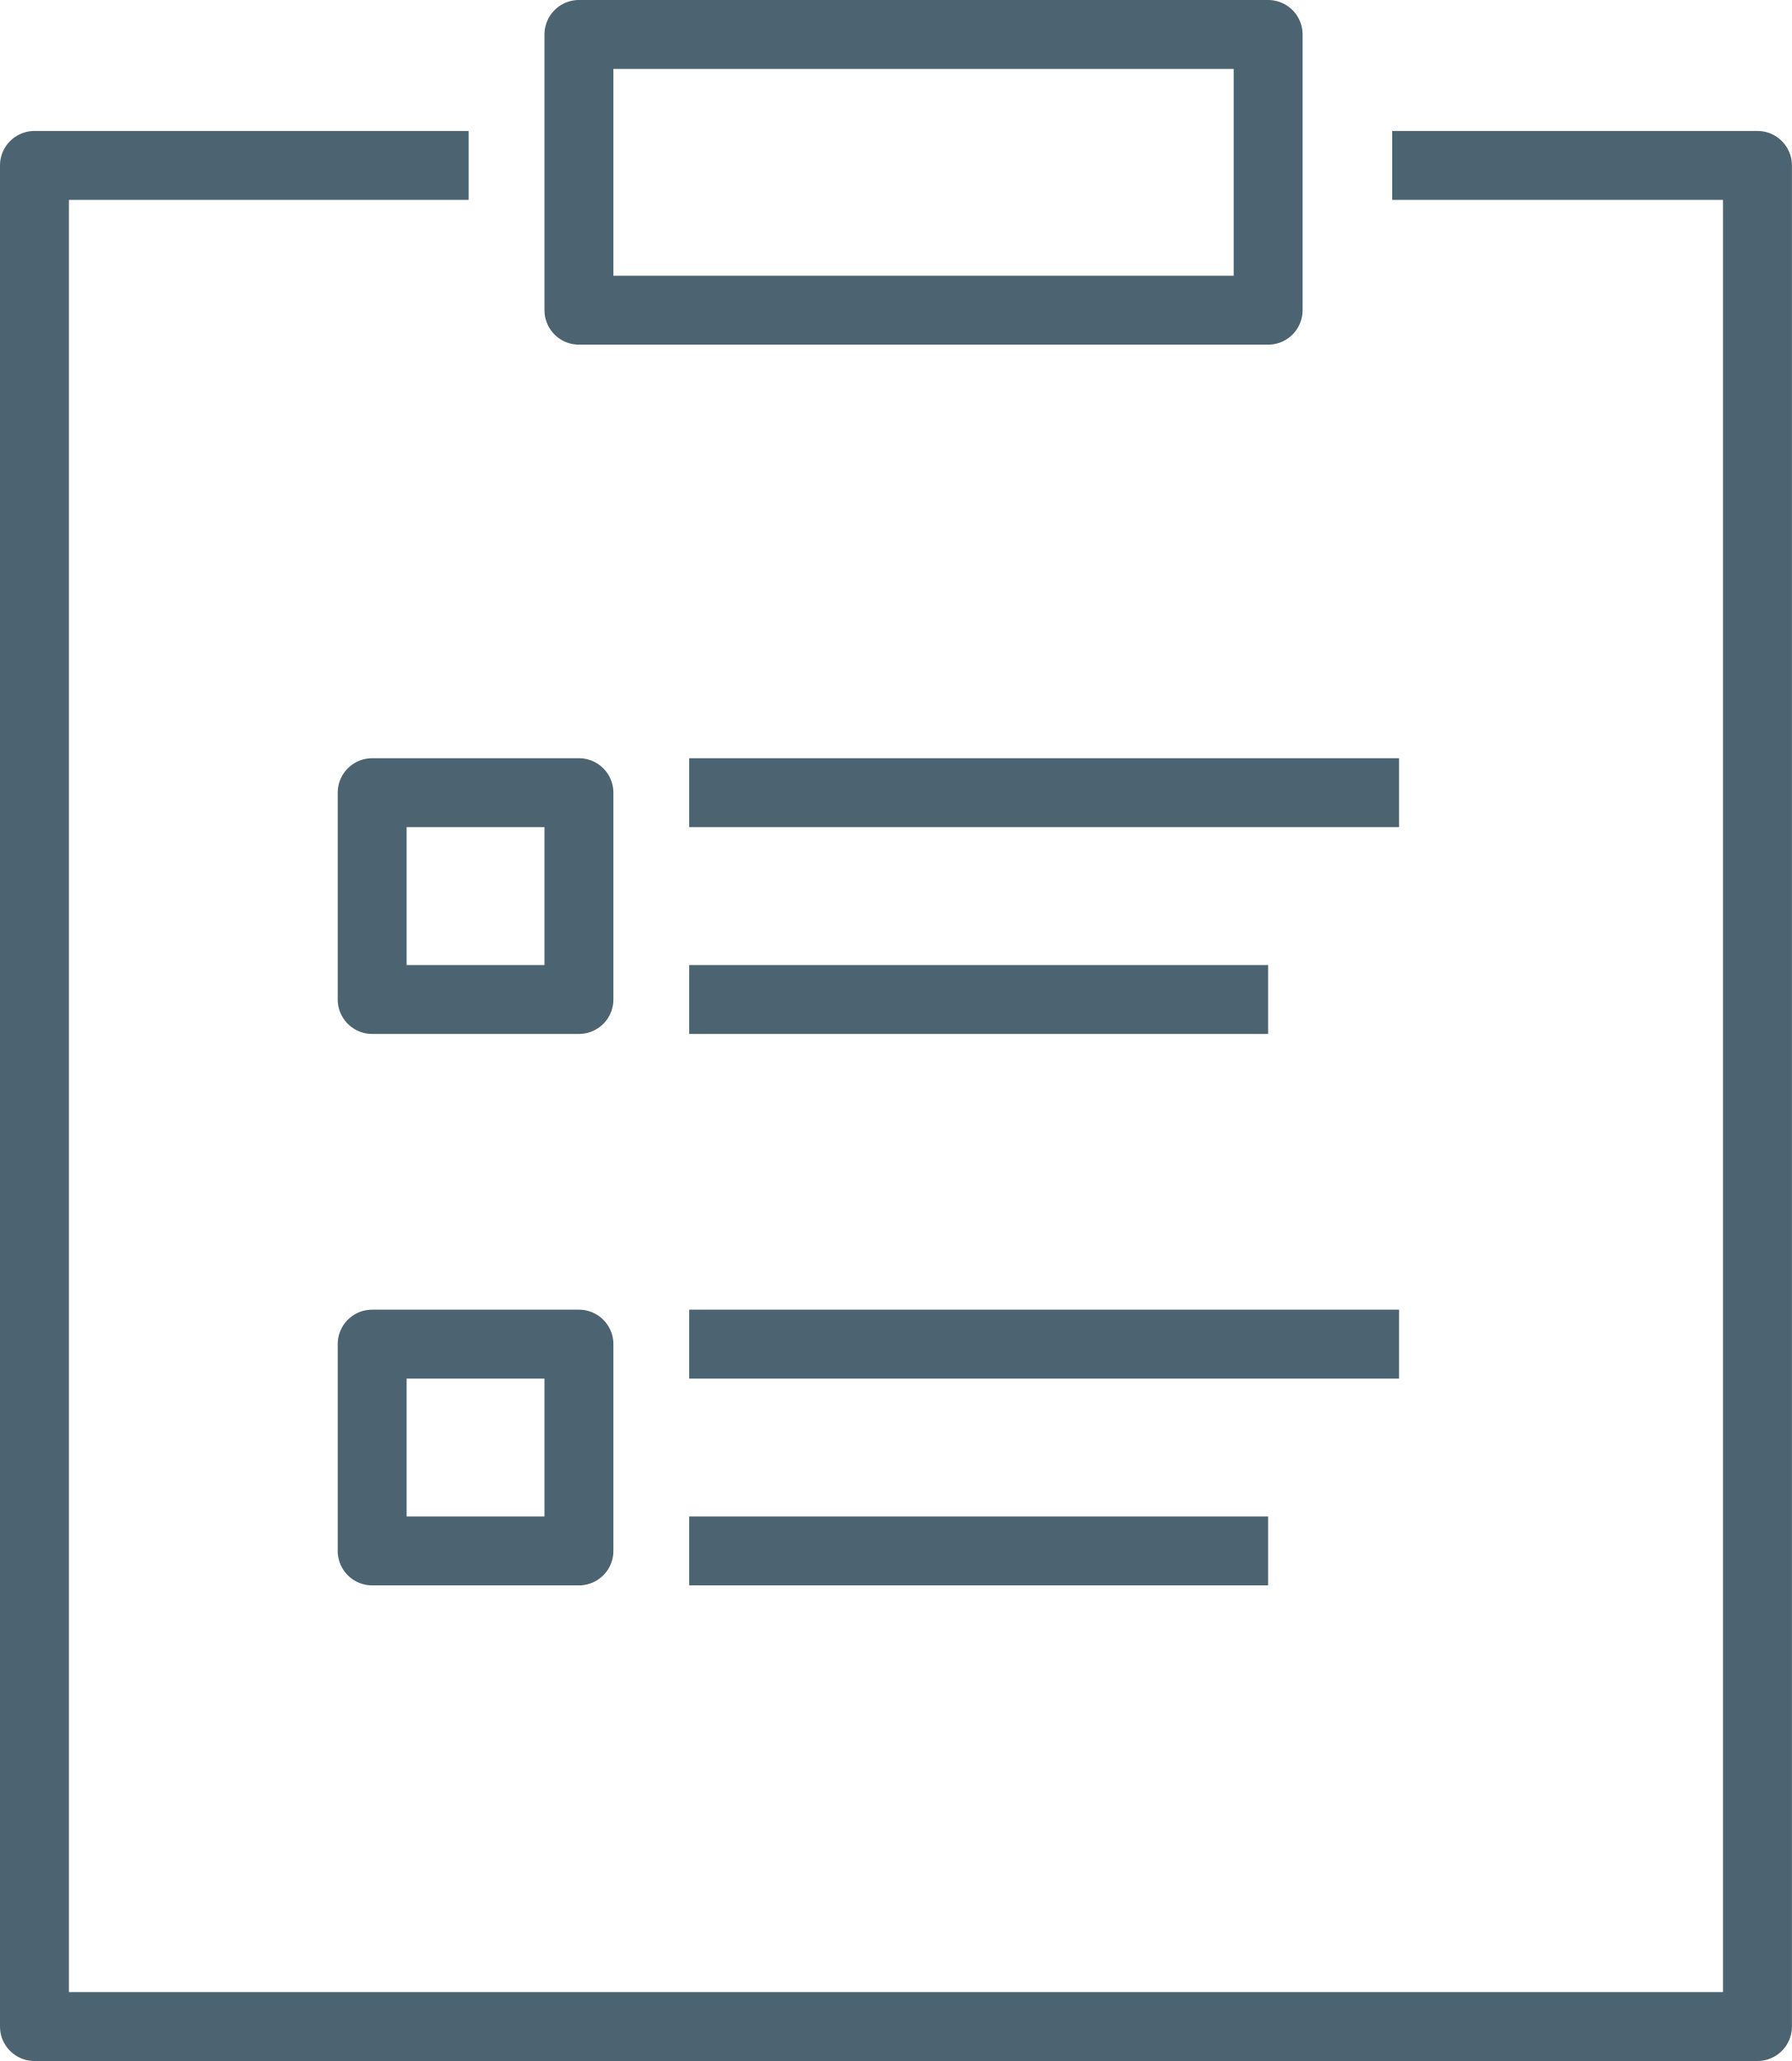
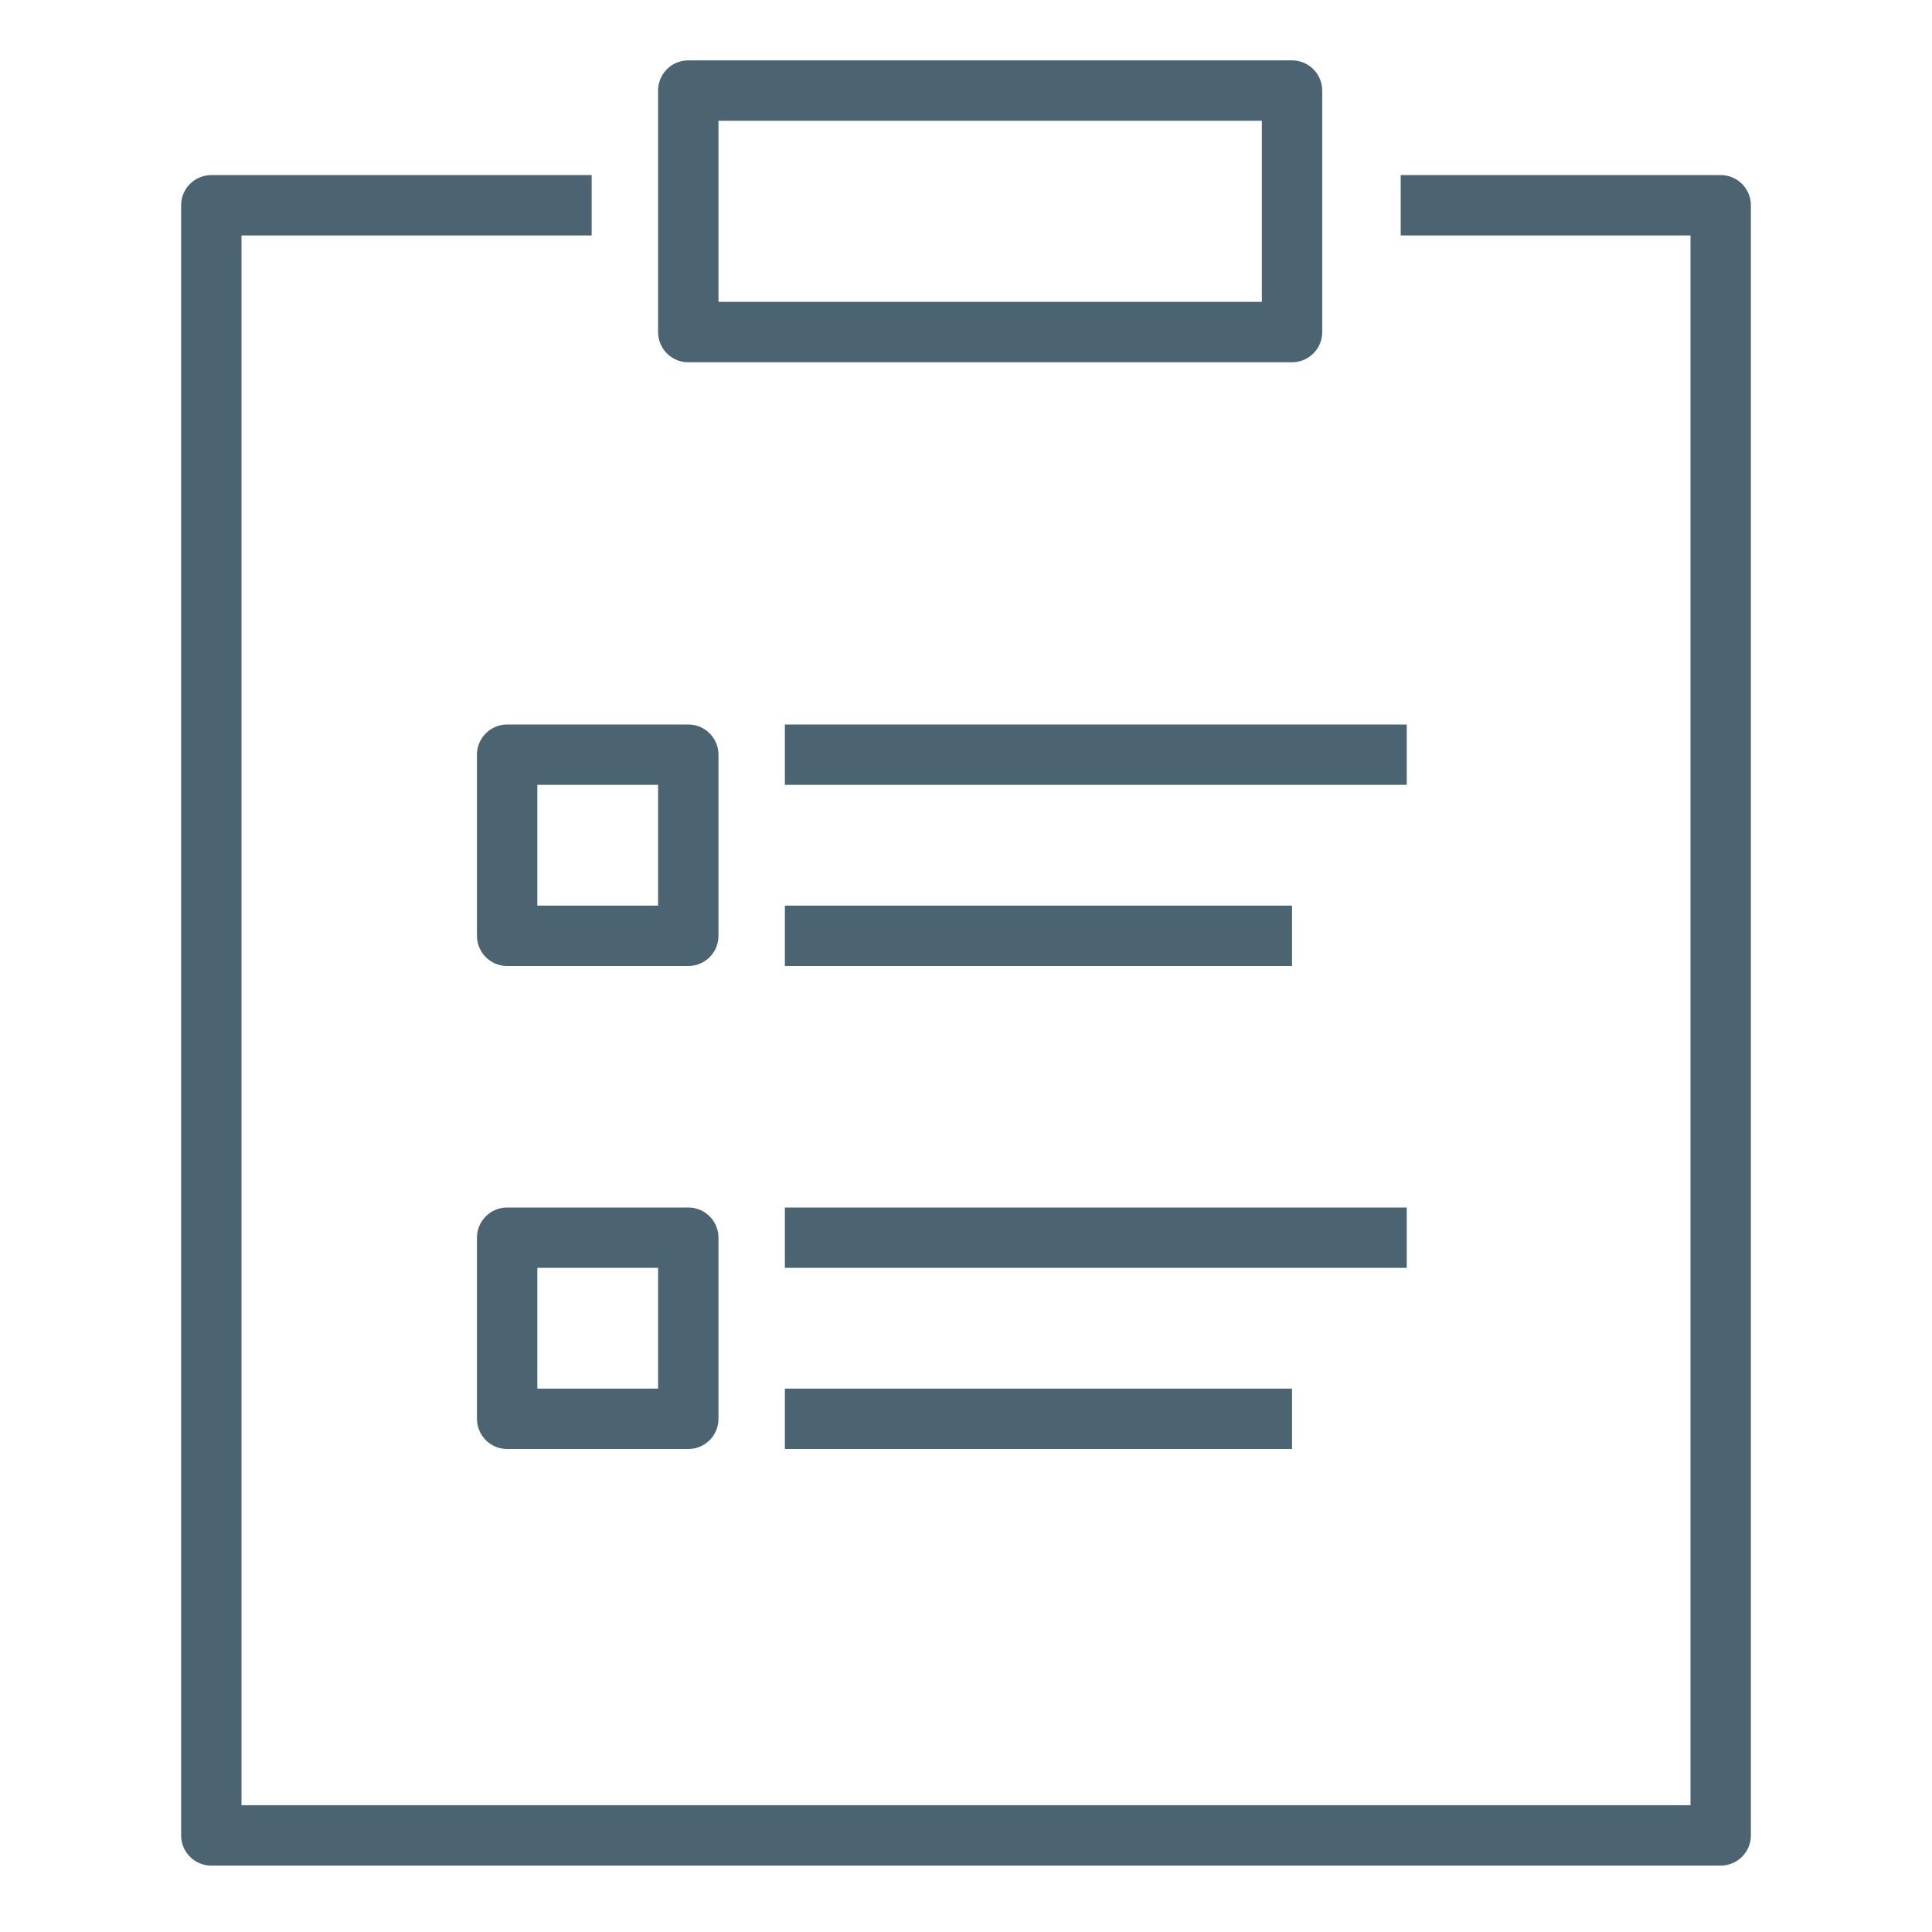
- <svg xmlns="http://www.w3.org/2000/svg" version="1.1" id="Layer_1" x="0px" y="0px" viewBox="0 0 26 29.9" style="enable-background:new 0 0 26 29.9;" xml:space="preserve">
-   <style type="text/css">
- 	.st0{fill:none;stroke:#4C6472;stroke-linejoin:round;}
- </style>
+ <svg xmlns="http://www.w3.org/2000/svg" width="32" height="32">
+   <style type="text/css">.st0{fill:none;stroke:#4C6472;stroke-linejoin:round;}</style>
  <g>
-     <polyline class="st0" points="20.2,2.4 25.5,2.4 25.5,29.4 0.5,29.4 0.5,2.4 6.8,2.4  " />
-     <rect x="8.4" y="0.5" class="st0" width="10" height="4" />
-     <line class="st0" x1="10" y1="11.5" x2="20.3" y2="11.5" />
-     <rect x="5.4" y="11.5" class="st0" width="3" height="3" />
-     <line class="st0" x1="10" y1="14.5" x2="18.4" y2="14.5" />
-     <line class="st0" x1="10" y1="19.5" x2="20.3" y2="19.5" />
-     <rect x="5.4" y="19.5" class="st0" width="3" height="3" />
-     <line class="st0" x1="10" y1="22.5" x2="18.4" y2="22.5" />
+     <polyline class="st0" points="23.2,3.4 28.5,3.4 28.5,30.4 3.5,30.4 3.5,3.4 9.8,3.4 " />
+     <rect x="11.4" y="1.5" class="st0" width="10" height="4" />
+     <line class="st0" x1="13" y1="12.5" x2="23.3" y2="12.5" />
+     <rect x="8.4" y="12.5" class="st0" width="3" height="3" />
+     <line class="st0" x1="13" y1="15.5" x2="21.4" y2="15.5" />
+     <line class="st0" x1="13" y1="20.5" x2="23.3" y2="20.5" />
+     <rect x="8.4" y="20.5" class="st0" width="3" height="3" />
+     <line class="st0" x1="13" y1="23.5" x2="21.4" y2="23.5" />
  </g>
</svg>
